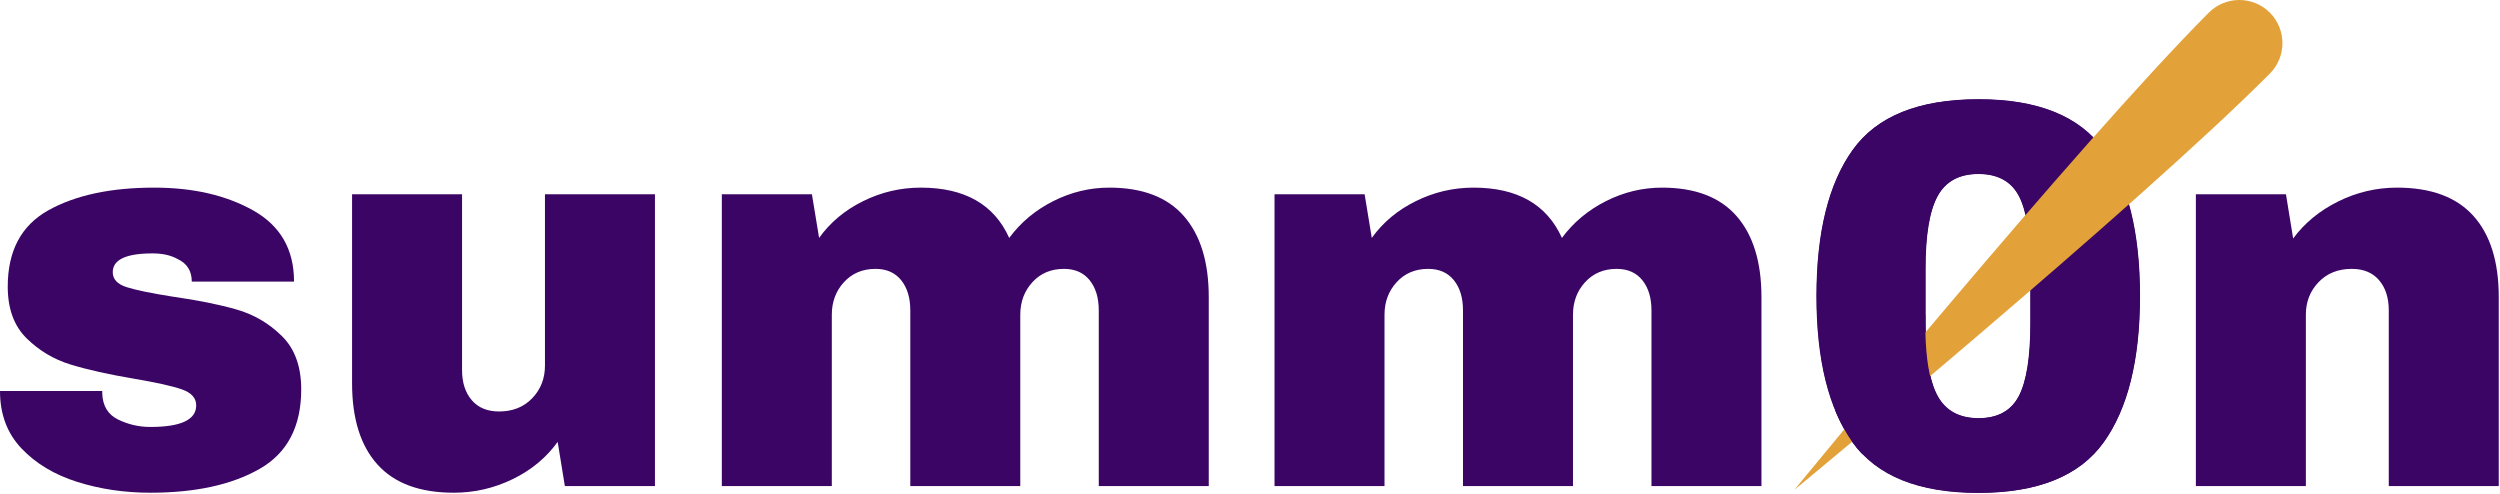
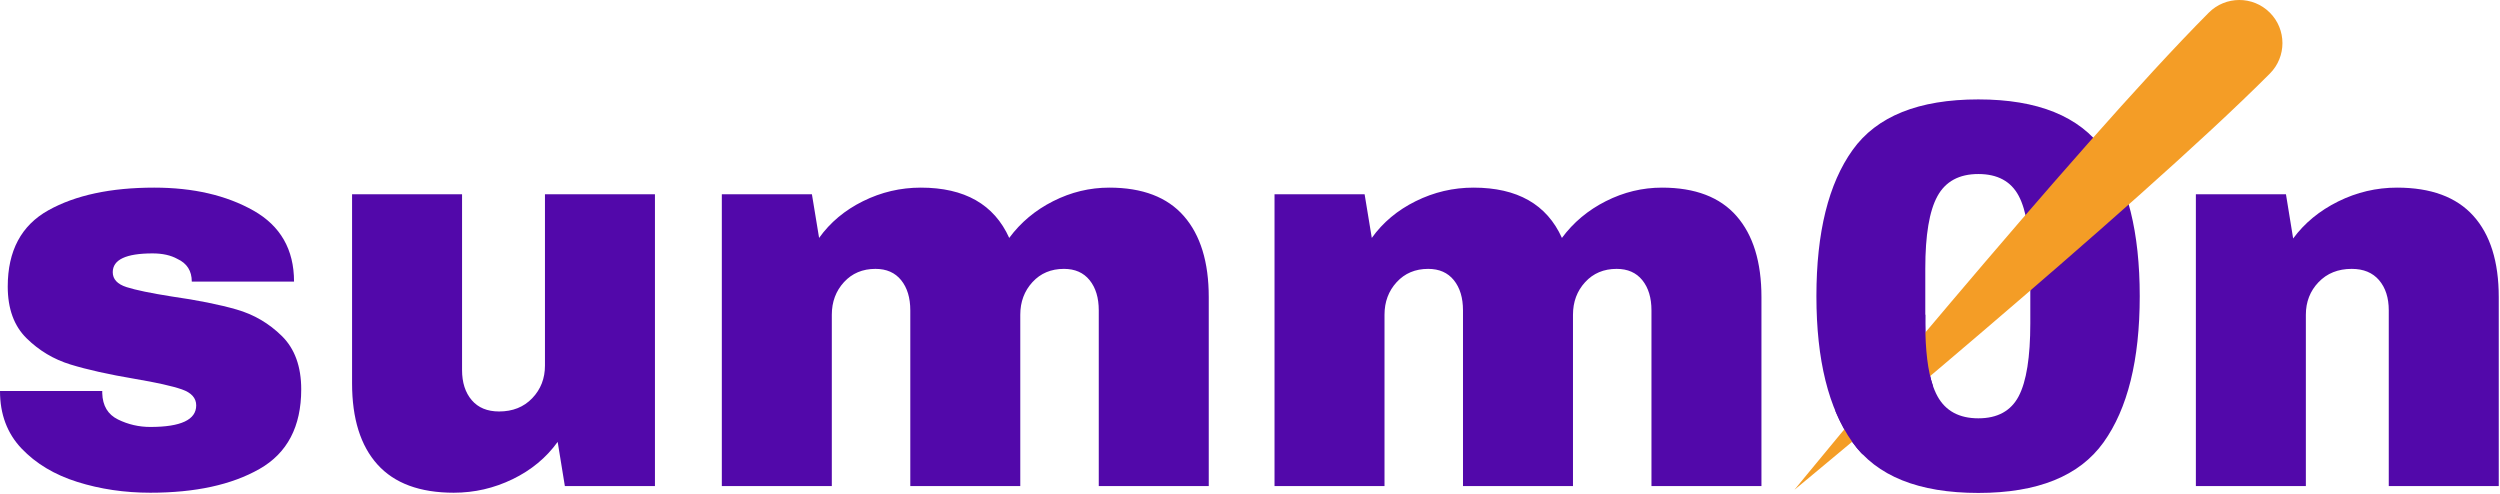
<svg xmlns="http://www.w3.org/2000/svg" width="100%" height="100%" viewBox="0 0 1288 254" version="1.1" xml:space="preserve" style="fill-rule:evenodd;clip-rule:evenodd;stroke-linejoin:round;stroke-miterlimit:2;">
  <g transform="matrix(1,0,0,1,-311.1862,-1414.989)">
-     <g transform="matrix(1,0,0,1,-138.3914,348.1592)">
-       <path d="M529.023,1163.497C549.145,1163.497 566.183,1167.436 580.136,1175.314C594.088,1183.192 601.065,1195.389 601.065,1211.904L548.386,1211.904C548.386,1206.399 545.918,1202.507 540.982,1200.229C537.565,1198.331 533.294,1197.382 528.169,1197.382C514.501,1197.382 507.667,1200.609 507.667,1207.063C507.667,1210.67 510.04,1213.233 514.785,1214.752C519.531,1216.27 527.314,1217.884 538.135,1219.592C551.423,1221.491 562.529,1223.721 571.451,1226.284C580.373,1228.847 588.156,1233.403 594.8,1239.952C601.444,1246.501 604.767,1255.661 604.767,1267.431C604.767,1286.604 597.6,1300.272 583.268,1308.435C568.935,1316.597 550.189,1320.679 527.03,1320.679C513.741,1320.679 501.212,1318.828 489.443,1315.126C477.673,1311.424 468.086,1305.682 460.683,1297.899C453.279,1290.116 449.578,1280.244 449.578,1268.285L502.256,1268.285L502.256,1269.424C502.446,1275.878 505.151,1280.387 510.372,1282.949C515.592,1285.512 521.145,1286.794 527.03,1286.794C542.786,1286.794 550.664,1283.092 550.664,1275.688C550.664,1271.892 548.196,1269.139 543.26,1267.431C538.325,1265.722 530.257,1263.919 519.057,1262.02C505.579,1259.742 494.521,1257.274 485.883,1254.617C477.246,1251.959 469.7,1247.451 463.246,1241.091C456.791,1234.732 453.564,1225.857 453.564,1214.467C453.564,1196.053 460.54,1182.955 474.493,1175.171C488.446,1167.388 506.623,1163.497 529.023,1163.497Z" style="fill:rgb(58,5,101);" />
-     </g>
-     <g transform="matrix(1,0,0,1,-138.3914,348.1592)">
-       <path d="M740.593,1317.262L736.891,1294.482C731.006,1302.645 723.27,1309.052 713.684,1313.702C704.097,1318.353 693.988,1320.679 683.358,1320.679C665.893,1320.679 652.794,1315.838 644.062,1306.157C635.33,1296.475 630.964,1282.522 630.964,1264.298L630.964,1166.914L687.629,1166.914L687.629,1257.464C687.629,1263.919 689.29,1269.092 692.612,1272.983C695.934,1276.875 700.633,1278.821 706.707,1278.821C713.731,1278.821 719.426,1276.543 723.792,1271.987C728.158,1267.431 730.342,1261.83 730.342,1255.186L730.342,1166.914L787.007,1166.914L787.007,1317.262L740.593,1317.262Z" style="fill:rgb(58,5,101);" />
-     </g>
-     <g transform="matrix(1,0,0,1,-138.3914,348.1592)">
-       <path d="M1021.072,1163.497C1038.157,1163.497 1050.97,1168.385 1059.513,1178.161C1068.056,1187.938 1072.327,1201.843 1072.327,1219.877L1072.327,1317.262L1015.661,1317.262L1015.661,1226.711C1015.661,1220.257 1014.095,1215.084 1010.963,1211.192C1007.831,1207.301 1003.417,1205.355 997.722,1205.355C991.078,1205.355 985.668,1207.633 981.491,1212.189C977.315,1216.745 975.227,1222.345 975.227,1228.989L975.227,1317.262L918.562,1317.262L918.562,1226.711C918.562,1220.257 916.995,1215.084 913.863,1211.192C910.731,1207.301 906.317,1205.355 900.622,1205.355C893.978,1205.355 888.568,1207.633 884.391,1212.189C880.215,1216.745 878.127,1222.345 878.127,1228.989L878.127,1317.262L821.462,1317.262L821.462,1166.914L867.876,1166.914L871.578,1189.409C877.273,1181.436 884.819,1175.124 894.215,1170.473C903.612,1165.822 913.531,1163.497 923.972,1163.497C946.562,1163.497 961.749,1172.134 969.532,1189.409C975.417,1181.436 982.963,1175.124 992.17,1170.473C1001.376,1165.822 1011.011,1163.497 1021.072,1163.497Z" style="fill:rgb(58,5,101);" />
-     </g>
-     <g transform="matrix(1,0,0,1,-138.3914,348.1592)">
-       <path d="M1305.822,1163.497C1322.907,1163.497 1335.721,1168.385 1344.263,1178.161C1352.806,1187.938 1357.077,1201.843 1357.077,1219.877L1357.077,1317.262L1300.412,1317.262L1300.412,1226.711C1300.412,1220.257 1298.846,1215.084 1295.713,1211.192C1292.581,1207.301 1288.168,1205.355 1282.473,1205.355C1275.828,1205.355 1270.418,1207.633 1266.242,1212.189C1262.065,1216.745 1259.977,1222.345 1259.977,1228.989L1259.977,1317.262L1203.312,1317.262L1203.312,1226.711C1203.312,1220.257 1201.746,1215.084 1198.614,1211.192C1195.481,1207.301 1191.068,1205.355 1185.373,1205.355C1178.729,1205.355 1173.318,1207.633 1169.142,1212.189C1164.966,1216.745 1162.877,1222.345 1162.877,1228.989L1162.877,1317.262L1106.212,1317.262L1106.212,1166.914L1152.626,1166.914L1156.328,1189.409C1162.023,1181.436 1169.569,1175.124 1178.966,1170.473C1188.363,1165.822 1198.281,1163.497 1208.722,1163.497C1231.312,1163.497 1246.499,1172.134 1254.282,1189.409C1260.167,1181.436 1267.713,1175.124 1276.92,1170.473C1286.127,1165.822 1295.761,1163.497 1305.822,1163.497Z" style="fill:rgb(58,5,101);" />
-     </g>
-     <g transform="matrix(1,0,0,1,-138.3914,348.1592)">
-       <path d="M1468.984,1117.937C1499.547,1117.937 1521.046,1126.621 1533.48,1143.991C1545.914,1161.361 1552.131,1186.466 1552.131,1219.308C1552.131,1252.149 1545.914,1277.254 1533.48,1294.624C1521.046,1311.994 1499.547,1320.679 1468.984,1320.679C1438.231,1320.679 1416.637,1311.994 1404.203,1294.624C1391.769,1277.254 1385.552,1252.149 1385.552,1219.308C1385.552,1186.466 1391.769,1161.361 1404.203,1143.991C1416.637,1126.621 1438.231,1117.937 1468.984,1117.937ZM1468.984,1156.378C1459.113,1156.378 1452.089,1160.175 1447.913,1167.768C1443.736,1175.361 1441.648,1187.795 1441.648,1205.07L1441.648,1233.26C1441.648,1250.725 1443.736,1263.254 1447.913,1270.848C1452.089,1278.441 1459.113,1282.238 1468.984,1282.238C1478.855,1282.238 1485.784,1278.441 1489.771,1270.848C1493.757,1263.254 1495.751,1250.725 1495.751,1233.26L1495.751,1205.07C1495.751,1187.605 1493.757,1175.124 1489.771,1167.626C1485.784,1160.127 1478.855,1156.378 1468.984,1156.378Z" style="fill:rgb(58,5,101);" />
-     </g>
-     <g transform="matrix(1,0,0,1,-138.3914,348.1592)">
-       <path d="M1684.54,1163.497C1702.005,1163.497 1715.103,1168.337 1723.836,1178.019C1732.568,1187.7 1736.934,1201.653 1736.934,1219.877L1736.934,1317.262L1680.269,1317.262L1680.269,1226.711C1680.269,1220.257 1678.608,1215.084 1675.286,1211.192C1671.964,1207.301 1667.265,1205.355 1661.191,1205.355C1654.167,1205.355 1648.472,1207.633 1644.106,1212.189C1639.739,1216.745 1637.556,1222.345 1637.556,1228.989L1637.556,1317.262L1580.891,1317.262L1580.891,1166.914L1627.305,1166.914L1631.007,1189.694C1636.892,1181.721 1644.628,1175.361 1654.214,1170.615C1663.801,1165.87 1673.909,1163.497 1684.54,1163.497Z" style="fill:rgb(58,5,101);" />
-     </g>
-     <g transform="matrix(1,0,0,1,-380.5225,297.2296)">
-       <g transform="matrix(1,0,0,1,1175.383,51.03894)">
-         <path d="M535.572,1117.937C566.135,1117.937 587.634,1126.621 600.068,1143.991C612.502,1161.361 618.719,1186.466 618.719,1219.308C618.719,1252.149 612.502,1277.254 600.068,1294.624C587.634,1311.994 566.135,1320.679 535.572,1320.679C504.819,1320.679 483.226,1311.994 470.792,1294.624C458.357,1277.254 452.14,1252.149 452.14,1219.308C452.14,1186.466 458.357,1161.361 470.792,1143.991C483.226,1126.621 504.819,1117.937 535.572,1117.937ZM535.572,1156.378C525.701,1156.378 518.677,1160.175 514.501,1167.768C510.324,1175.361 508.236,1187.795 508.236,1205.07L508.236,1233.26C508.236,1250.725 510.324,1263.254 514.501,1270.848C518.677,1278.441 525.701,1282.238 535.572,1282.238C545.444,1282.238 552.373,1278.441 556.359,1270.848C560.346,1263.254 562.339,1250.725 562.339,1233.26L562.339,1205.07C562.339,1187.605 560.346,1175.124 556.359,1167.626C552.373,1160.127 545.444,1156.378 535.572,1156.378Z" style="fill:rgb(58,5,101);" />
+     <g>
+       <g transform="matrix(1,0,0,1,-138.3914,348.1592)">
+         <path d="M529.023,1163.497C549.145,1163.497 566.183,1167.436 580.136,1175.314C594.088,1183.192 601.065,1195.389 601.065,1211.904L548.386,1211.904C548.386,1206.399 545.918,1202.507 540.982,1200.229C537.565,1198.331 533.294,1197.382 528.169,1197.382C514.501,1197.382 507.667,1200.609 507.667,1207.063C507.667,1210.67 510.04,1213.233 514.785,1214.752C519.531,1216.27 527.314,1217.884 538.135,1219.592C551.423,1221.491 562.529,1223.721 571.451,1226.284C580.373,1228.847 588.156,1233.403 594.8,1239.952C601.444,1246.501 604.767,1255.661 604.767,1267.431C604.767,1286.604 597.6,1300.272 583.268,1308.435C568.935,1316.597 550.189,1320.679 527.03,1320.679C513.741,1320.679 501.212,1318.828 489.443,1315.126C477.673,1311.424 468.086,1305.682 460.683,1297.899C453.279,1290.116 449.578,1280.244 449.578,1268.285L502.256,1268.285L502.256,1269.424C502.446,1275.878 505.151,1280.387 510.372,1282.949C515.592,1285.512 521.145,1286.794 527.03,1286.794C542.786,1286.794 550.664,1283.092 550.664,1275.688C550.664,1271.892 548.196,1269.139 543.26,1267.431C538.325,1265.722 530.257,1263.919 519.057,1262.02C505.579,1259.742 494.521,1257.274 485.883,1254.617C477.246,1251.959 469.7,1247.451 463.246,1241.091C456.791,1234.732 453.564,1225.857 453.564,1214.467C453.564,1196.053 460.54,1182.955 474.493,1175.171C488.446,1167.388 506.623,1163.497 529.023,1163.497Z" style="fill:rgb(82,8,170);" />
+         <path d="M740.593,1317.262L736.891,1294.482C731.006,1302.645 723.27,1309.052 713.684,1313.702C704.097,1318.353 693.988,1320.679 683.358,1320.679C665.893,1320.679 652.794,1315.838 644.062,1306.157C635.33,1296.475 630.964,1282.522 630.964,1264.298L630.964,1166.914L687.629,1166.914L687.629,1257.464C687.629,1263.919 689.29,1269.092 692.612,1272.983C695.934,1276.875 700.633,1278.821 706.707,1278.821C713.731,1278.821 719.426,1276.543 723.792,1271.987C728.158,1267.431 730.342,1261.83 730.342,1255.186L730.342,1166.914L787.007,1166.914L787.007,1317.262L740.593,1317.262Z" style="fill:rgb(82,8,170);" />
+         <path d="M1021.072,1163.497C1038.157,1163.497 1050.97,1168.385 1059.513,1178.161C1068.056,1187.938 1072.327,1201.843 1072.327,1219.877L1072.327,1317.262L1015.661,1317.262L1015.661,1226.711C1015.661,1220.257 1014.095,1215.084 1010.963,1211.192C1007.831,1207.301 1003.417,1205.355 997.722,1205.355C991.078,1205.355 985.668,1207.633 981.491,1212.189C977.315,1216.745 975.227,1222.345 975.227,1228.989L975.227,1317.262L918.562,1317.262L918.562,1226.711C918.562,1220.257 916.995,1215.084 913.863,1211.192C910.731,1207.301 906.317,1205.355 900.622,1205.355C893.978,1205.355 888.568,1207.633 884.391,1212.189C880.215,1216.745 878.127,1222.345 878.127,1228.989L878.127,1317.262L821.462,1317.262L821.462,1166.914L867.876,1166.914L871.578,1189.409C877.273,1181.436 884.819,1175.124 894.215,1170.473C903.612,1165.822 913.531,1163.497 923.972,1163.497C946.562,1163.497 961.749,1172.134 969.532,1189.409C975.417,1181.436 982.963,1175.124 992.17,1170.473C1001.376,1165.822 1011.011,1163.497 1021.072,1163.497Z" style="fill:rgb(82,8,170);" />
+         <path d="M1305.822,1163.497C1322.907,1163.497 1335.721,1168.385 1344.263,1178.161C1352.806,1187.938 1357.077,1201.843 1357.077,1219.877L1357.077,1317.262L1300.412,1317.262L1300.412,1226.711C1300.412,1220.257 1298.846,1215.084 1295.713,1211.192C1292.581,1207.301 1288.168,1205.355 1282.473,1205.355C1275.828,1205.355 1270.418,1207.633 1266.242,1212.189C1262.065,1216.745 1259.977,1222.345 1259.977,1228.989L1259.977,1317.262L1203.312,1317.262L1203.312,1226.711C1203.312,1220.257 1201.746,1215.084 1198.614,1211.192C1195.481,1207.301 1191.068,1205.355 1185.373,1205.355C1178.729,1205.355 1173.318,1207.633 1169.142,1212.189C1164.966,1216.745 1162.877,1222.345 1162.877,1228.989L1162.877,1317.262L1106.212,1317.262L1106.212,1166.914L1152.626,1166.914L1156.328,1189.409C1162.023,1181.436 1169.569,1175.124 1178.966,1170.473C1188.363,1165.822 1198.281,1163.497 1208.722,1163.497C1231.312,1163.497 1246.499,1172.134 1254.282,1189.409C1260.167,1181.436 1267.713,1175.124 1276.92,1170.473C1286.127,1165.822 1295.761,1163.497 1305.822,1163.497Z" style="fill:rgb(82,8,170);" />
+         <path d="M1684.54,1163.497C1702.005,1163.497 1715.103,1168.337 1723.836,1178.019C1732.568,1187.7 1736.934,1201.653 1736.934,1219.877L1736.934,1317.262L1680.269,1317.262L1680.269,1226.711C1680.269,1220.257 1678.608,1215.084 1675.286,1211.192C1671.964,1207.301 1667.265,1205.355 1661.191,1205.355C1654.167,1205.355 1648.472,1207.633 1644.106,1212.189C1639.739,1216.745 1637.556,1222.345 1637.556,1228.989L1637.556,1317.262L1580.891,1317.262L1580.891,1166.914L1627.305,1166.914L1631.007,1189.694C1636.892,1181.721 1644.628,1175.361 1654.214,1170.615C1663.801,1165.87 1673.909,1163.497 1684.54,1163.497Z" style="fill:rgb(82,8,170);" />
      </g>
-     </g>
-     <g transform="matrix(1,0,0,1,-380.5225,297.2296)">
-       <g transform="matrix(-0.708509,-0.705702,0.822406,-0.825678,1797.113,3585.252)">
-         <path d="M1691.417,1237.183C1691.417,1237.183 1713.639,1432.279 1713.639,1515.892C1713.639,1526.416 1703.682,1534.96 1691.417,1534.96C1679.152,1534.96 1669.195,1526.416 1669.195,1515.892C1669.195,1432.279 1691.417,1237.183 1691.417,1237.183Z" style="fill:rgb(227,161,58);" />
-       </g>
-     </g>
-     <g transform="matrix(1,0,0,1,-380.5225,297.2296)">
-       <g transform="matrix(10.57948,0,0,10.57948,366.8232,1009.195)">
-         <path d="M121.414,32.386C121.408,32.38 121.348,32.324 121.342,32.318C121.194,32.159 121.056,31.99 120.928,31.811C120.604,31.358 120.318,30.828 120.084,30.264C121.538,28.702 123.005,27.131 124.469,25.579L124.467,26.011C124.467,27.316 124.591,28.33 124.837,29.052L121.414,32.386Z" style="fill:rgb(58,5,101);" />
+       <g transform="matrix(1,0,0,1,-380.5225,297.2296)">
+         <g transform="matrix(1,0,0,1,1175.383,51.03894)">
+           <path d="M535.572,1117.937C566.135,1117.937 587.634,1126.621 600.068,1143.991C612.502,1161.361 618.719,1186.466 618.719,1219.308C618.719,1252.149 612.502,1277.254 600.068,1294.624C587.634,1311.994 566.135,1320.679 535.572,1320.679C504.819,1320.679 483.226,1311.994 470.792,1294.624C458.357,1277.254 452.14,1252.149 452.14,1219.308C452.14,1186.466 458.357,1161.361 470.792,1143.991C483.226,1126.621 504.819,1117.937 535.572,1117.937ZM535.572,1156.378C525.701,1156.378 518.677,1160.175 514.501,1167.768C510.324,1175.361 508.236,1187.795 508.236,1205.07L508.236,1233.26C508.236,1250.725 510.324,1263.254 514.501,1270.848C518.677,1278.441 525.701,1282.238 535.572,1282.238C545.444,1282.238 552.373,1278.441 556.359,1270.848C560.346,1263.254 562.339,1250.725 562.339,1233.26L562.339,1205.07C562.339,1187.605 560.346,1175.124 556.359,1167.626C552.373,1160.127 545.444,1156.378 535.572,1156.378Z" style="fill:rgb(82,8,170);" />
+         </g>
+         <g transform="matrix(-0.708509,-0.705702,0.822406,-0.825678,1797.113,3585.252)">
+           <path d="M1691.417,1237.183C1691.417,1237.183 1713.639,1432.279 1713.639,1515.892C1713.639,1526.416 1703.682,1534.96 1691.417,1534.96C1679.152,1534.96 1669.195,1526.416 1669.195,1515.892C1669.195,1432.279 1691.417,1237.183 1691.417,1237.183Z" style="fill:rgb(244,157,38);" />
+         </g>
+         <g transform="matrix(10.57948,0,0,10.57948,366.8232,1009.195)">
+           <path d="M121.414,32.386C121.408,32.38 121.348,32.324 121.342,32.318C121.194,32.159 121.056,31.99 120.928,31.811C120.604,31.358 120.318,30.828 120.084,30.264C121.538,28.702 123.005,27.131 124.469,25.579L124.467,26.011C124.467,27.316 124.591,28.33 124.837,29.052L121.414,32.386Z" style="fill:rgb(82,8,170);" />
+         </g>
      </g>
    </g>
  </g>
</svg>
